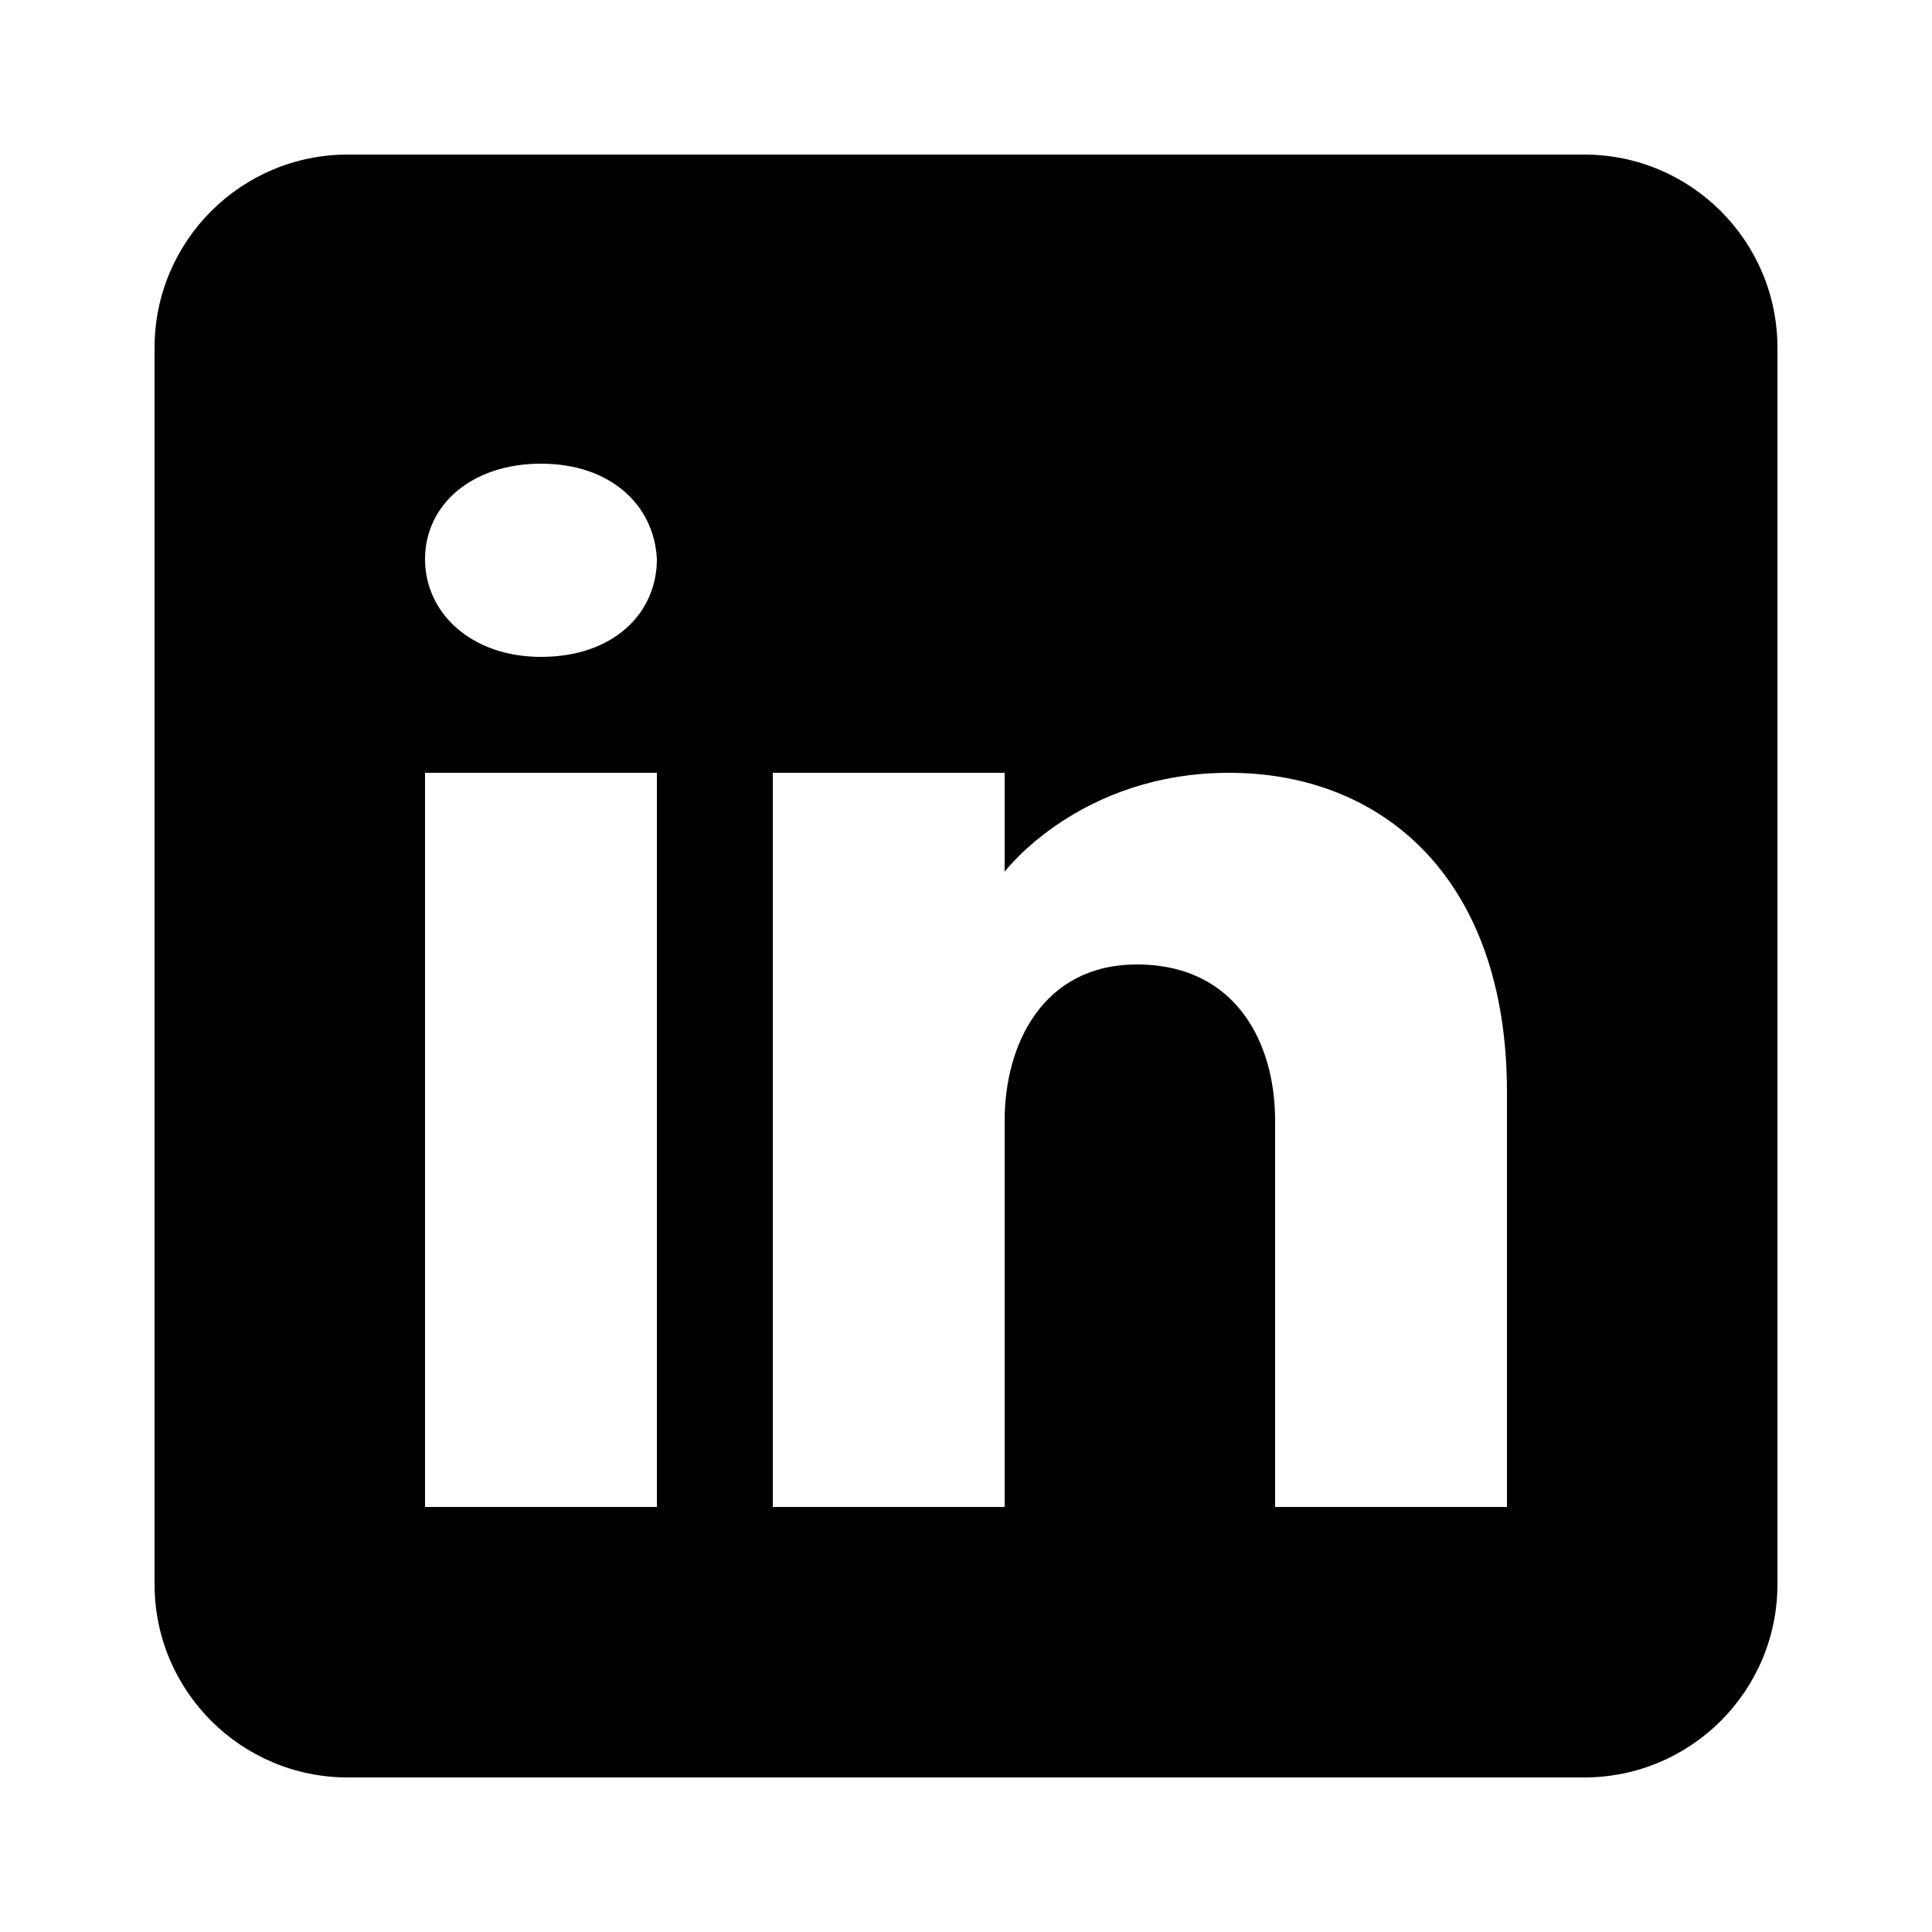
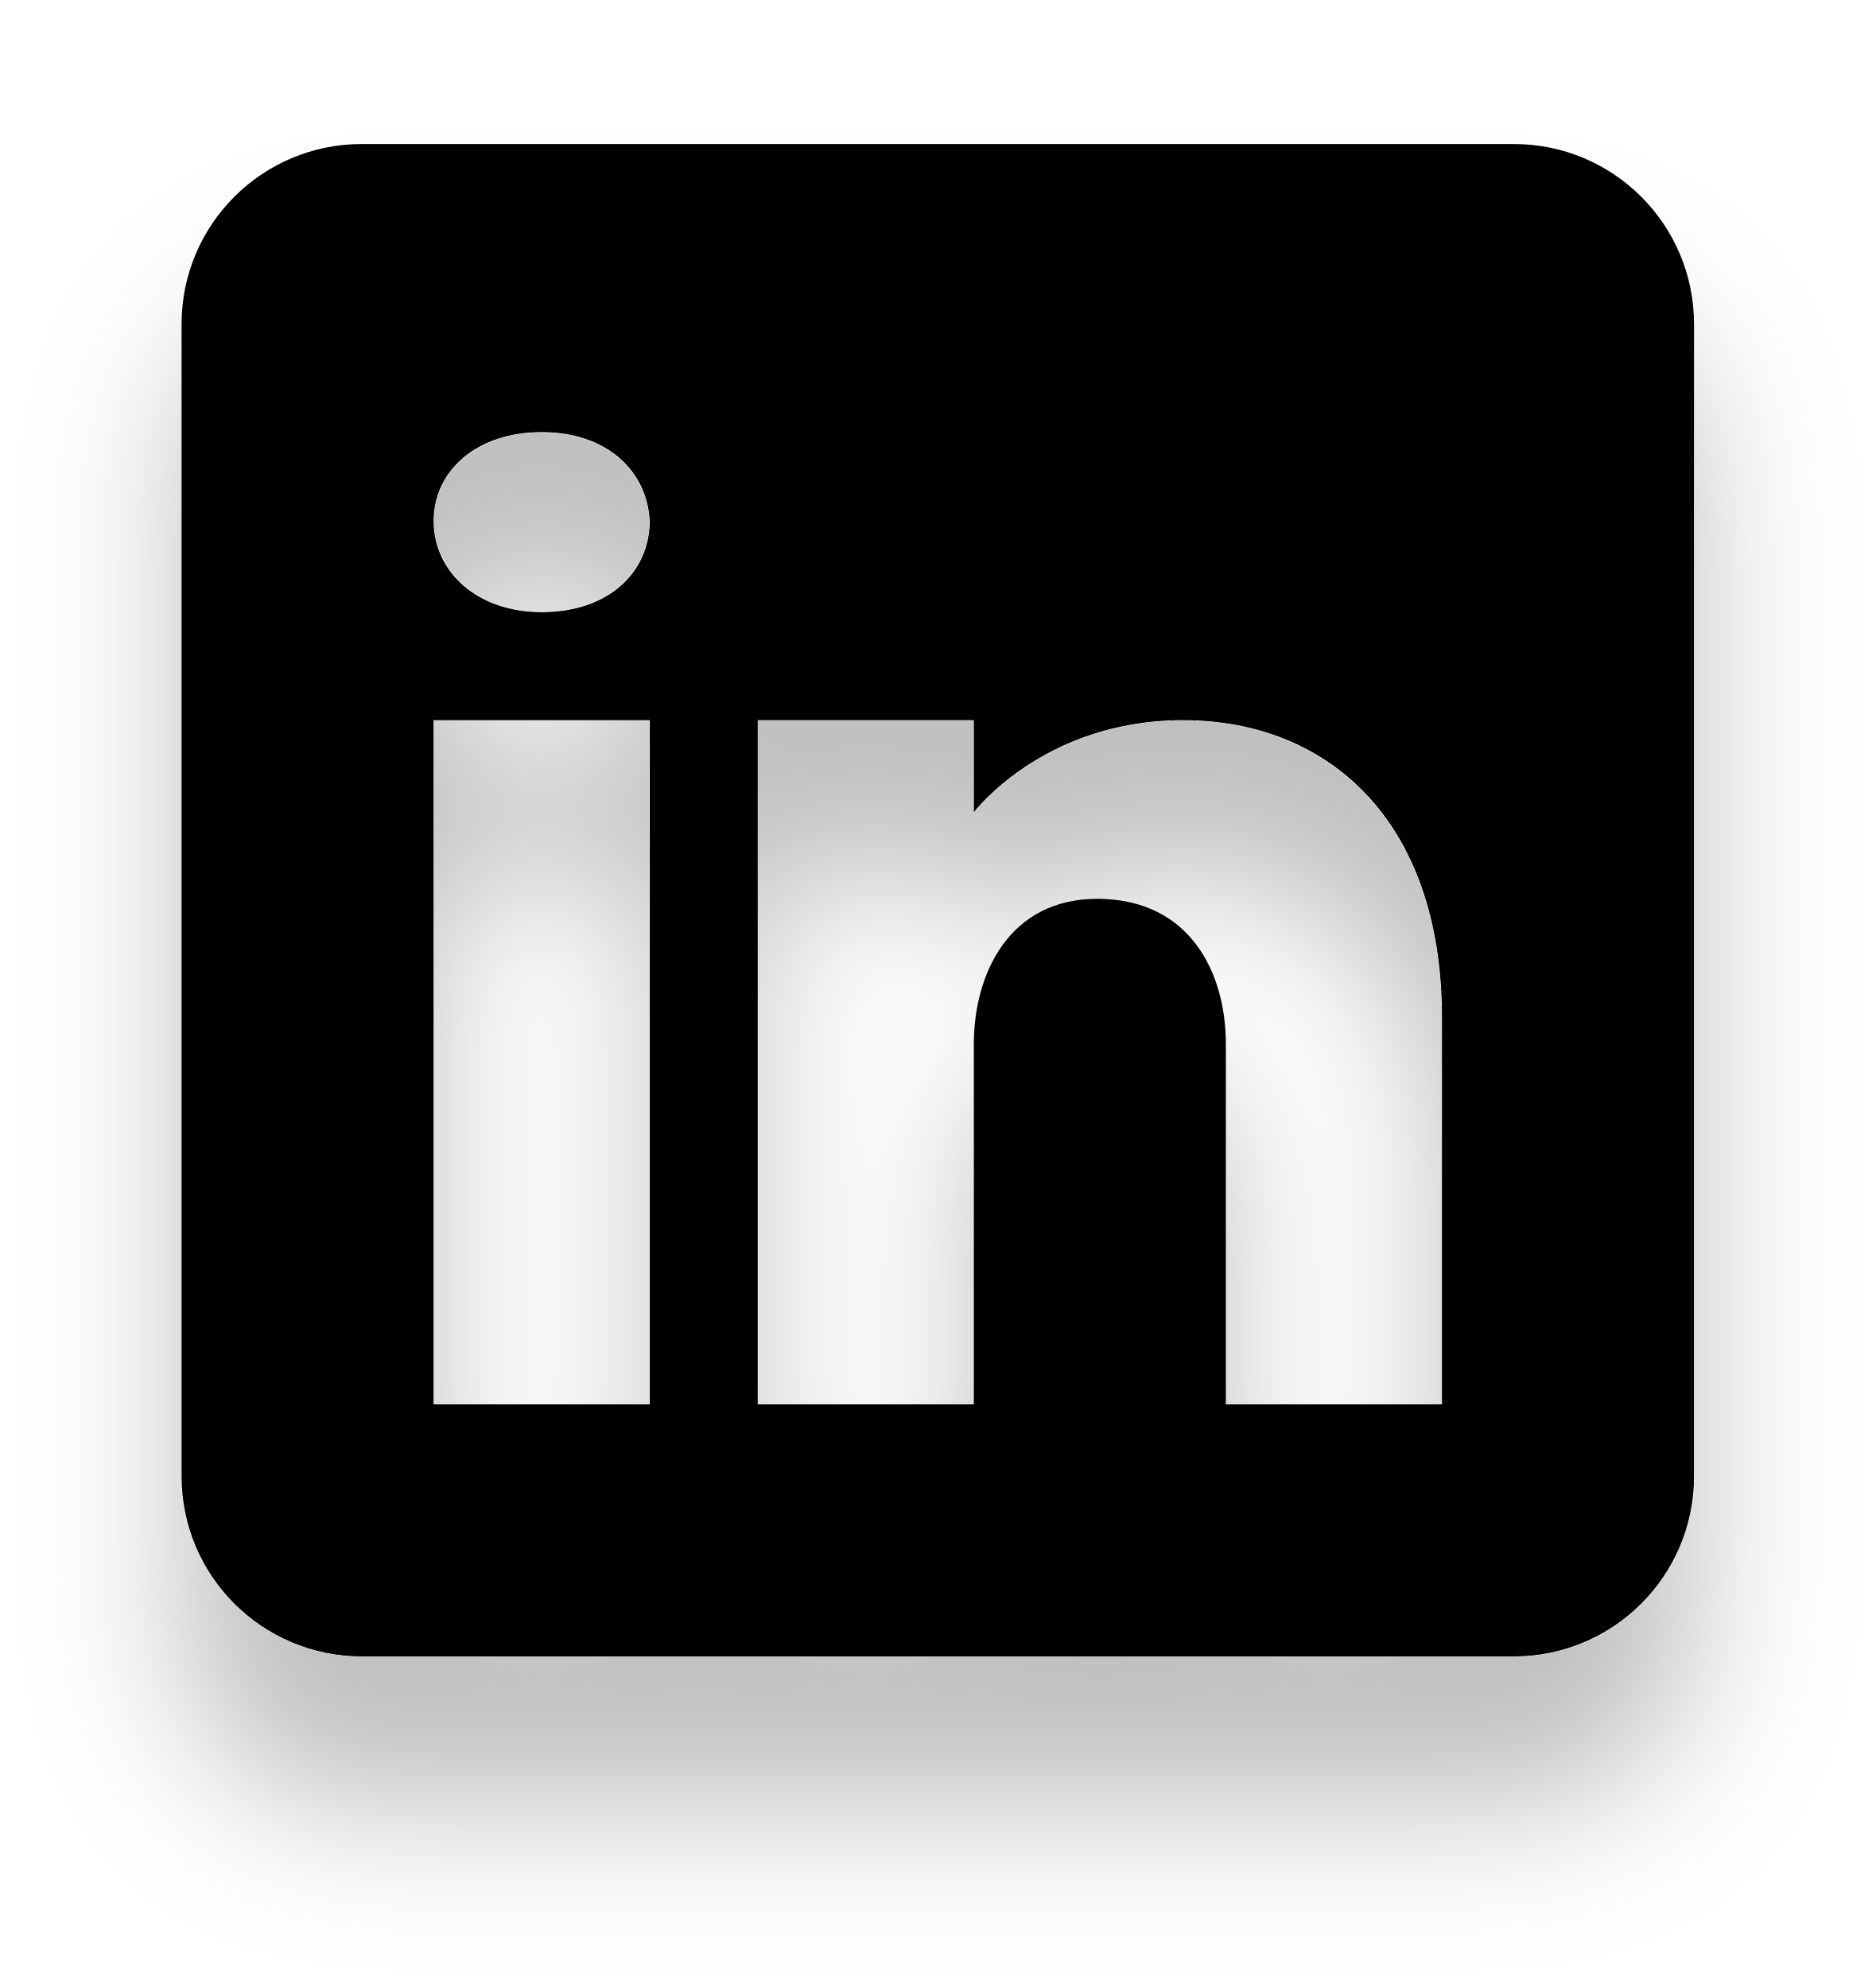
- <svg xmlns="http://www.w3.org/2000/svg" width="48" height="48" viewBox="0 0 48 48" fill="none">
-   <path d="M39.36 3.84H8.64C5.99 3.84 3.84 5.99 3.84 8.64V39.36C3.84 42.01 5.99 44.16 8.64 44.16H39.36C42.01 44.16 44.16 42.01 44.16 39.36V8.64C44.16 5.99 42.01 3.84 39.36 3.84ZM16.32 19.2V37.44H10.56V19.2H16.32ZM10.56 13.891C10.56 12.547 11.712 11.52 13.44 11.52C15.168 11.52 16.253 12.547 16.32 13.891C16.32 15.235 15.245 16.32 13.44 16.32C11.712 16.32 10.56 15.235 10.56 13.891ZM37.44 37.44H31.68C31.68 37.44 31.68 28.55 31.68 27.84C31.68 25.92 30.72 24 28.32 23.962H28.243C25.92 23.962 24.96 25.939 24.96 27.84C24.96 28.714 24.96 37.44 24.96 37.44H19.2V19.2H24.96V21.658C24.96 21.658 26.813 19.2 30.538 19.2C34.349 19.2 37.44 21.821 37.44 27.13V37.44Z" fill="black" />
+ <svg xmlns="http://www.w3.org/2000/svg" width="50" height="53" viewBox="0 0 50 53" fill="none">
+   <g filter="url(#filter0_d_59_12)">
+     <path d="M40.36 3.84H9.64C6.99 3.84 4.84 5.99 4.84 8.64V39.36C4.84 42.01 6.99 44.16 9.64 44.16H40.36C43.01 44.16 45.16 42.01 45.16 39.36V8.64C45.16 5.99 43.01 3.84 40.36 3.84ZM17.32 19.2V37.44H11.56V19.2H17.32ZM11.56 13.891C11.56 12.547 12.712 11.52 14.44 11.52C16.168 11.52 17.253 12.547 17.32 13.891C17.32 15.235 16.245 16.32 14.44 16.32C12.712 16.32 11.56 15.235 11.56 13.891ZM38.44 37.44H32.68C32.68 37.44 32.68 28.55 32.68 27.84C32.68 25.92 31.72 24 29.32 23.962H29.243C26.92 23.962 25.96 25.939 25.96 27.84C25.96 28.714 25.96 37.44 25.96 37.44H20.2V19.2H25.96V21.658C25.96 21.658 27.813 19.2 31.538 19.2C35.349 19.2 38.44 21.821 38.44 27.13V37.44Z" fill="black" />
+   </g>
+   <defs>
+     <filter id="filter0_d_59_12" x="-3" y="0" width="56" height="56" filterUnits="userSpaceOnUse" color-interpolation-filters="sRGB">
+       <feFlood flood-opacity="0" result="BackgroundImageFix" />
+       <feColorMatrix in="SourceAlpha" type="matrix" values="0 0 0 0 0 0 0 0 0 0 0 0 0 0 0 0 0 0 127 0" result="hardAlpha" />
+       <feOffset dy="4" />
+       <feGaussianBlur stdDeviation="2" />
+       <feComposite in2="hardAlpha" operator="out" />
+       <feColorMatrix type="matrix" values="0 0 0 0 0 0 0 0 0 0 0 0 0 0 0 0 0 0 0.25 0" />
+       <feBlend mode="normal" in2="BackgroundImageFix" result="effect1_dropShadow_59_12" />
+       <feBlend mode="normal" in="SourceGraphic" in2="effect1_dropShadow_59_12" result="shape" />
+     </filter>
+   </defs>
</svg>
